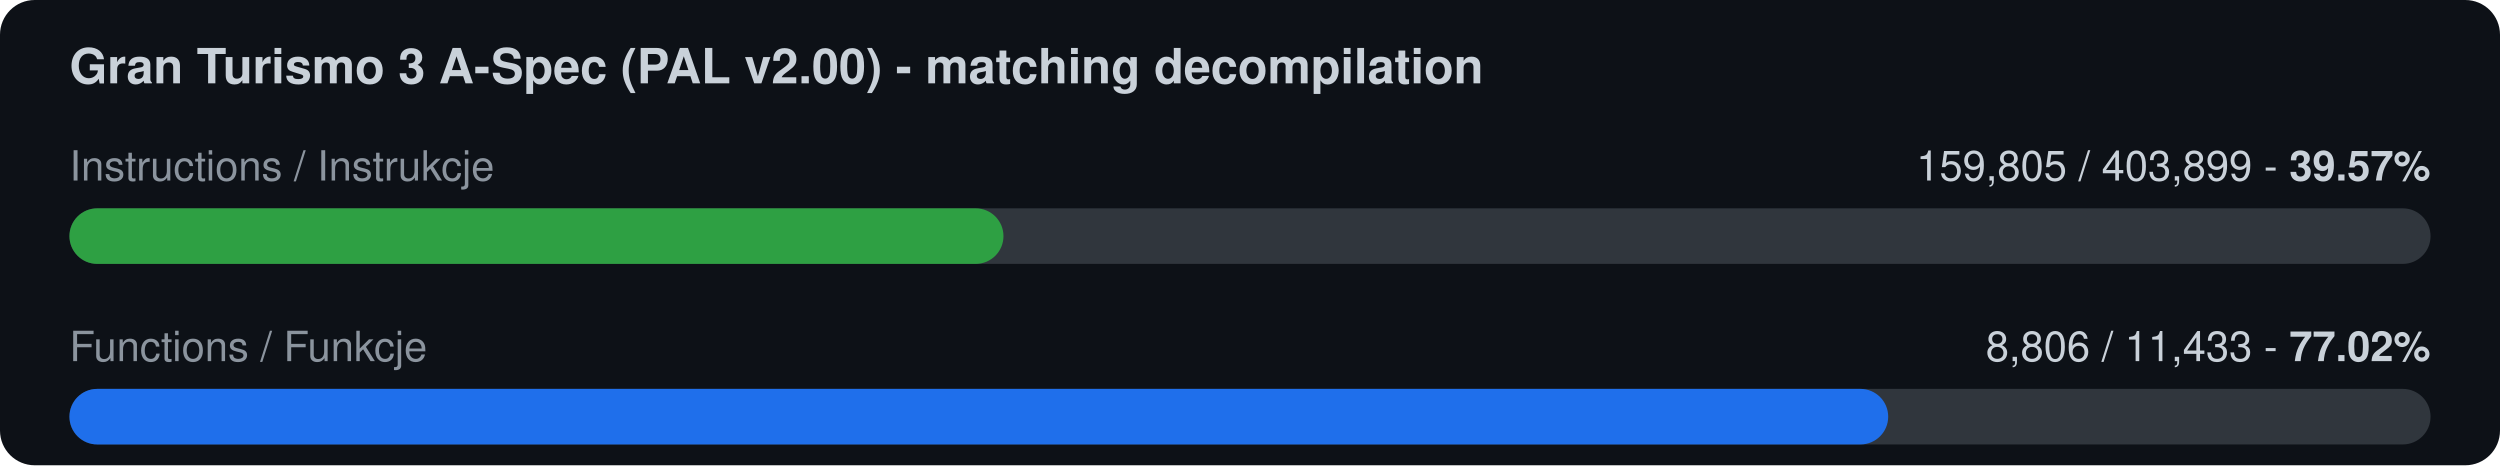
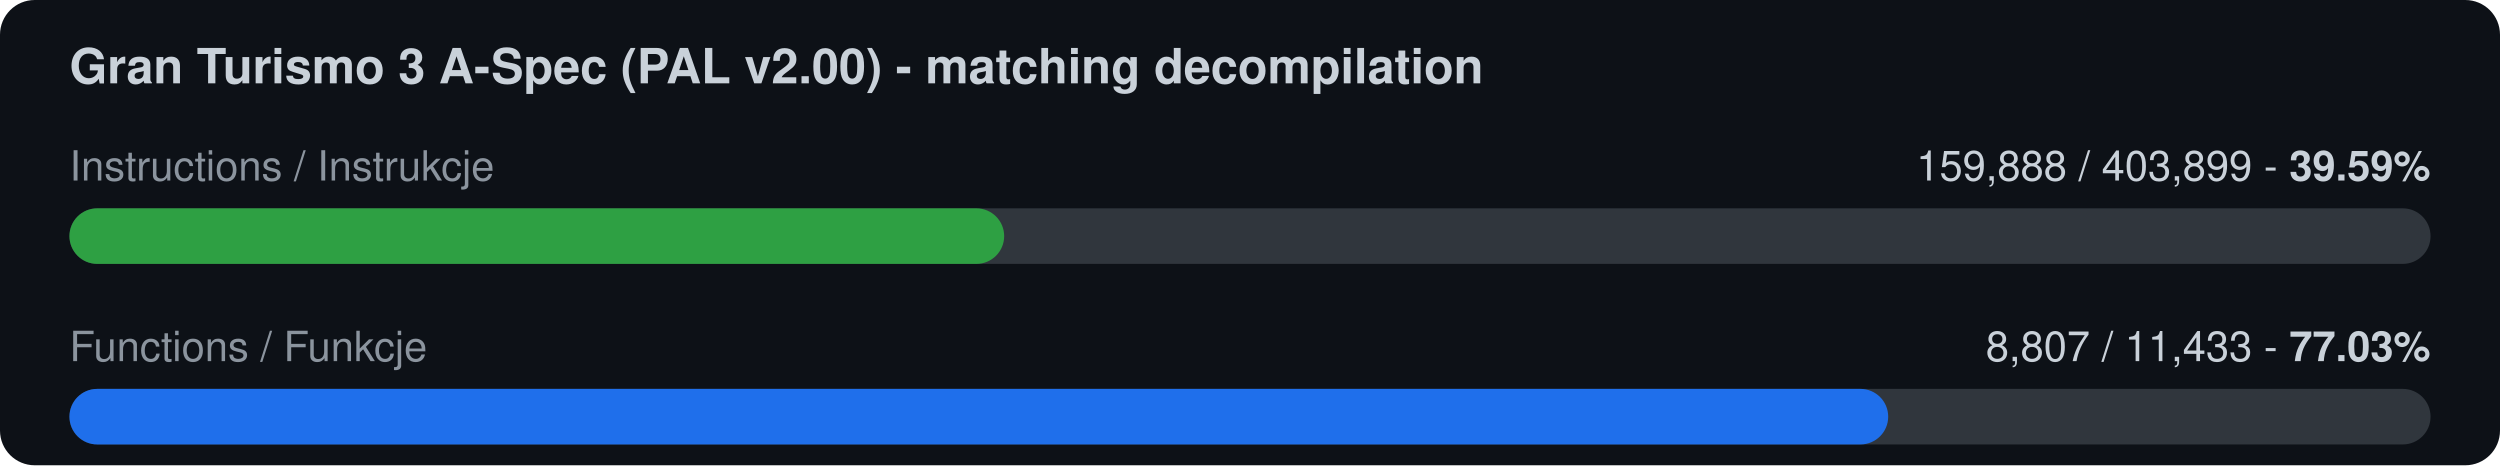
<svg xmlns="http://www.w3.org/2000/svg" width="720" height="134" viewBox="0 0 720 134">
  <rect width="720" height="134" rx="10" fill="#0d1117" />
  <text x="20" y="24" font-family="-apple-system,Segoe UI,Helvetica,Arial,sans-serif" font-size="14" font-weight="600" fill="#c9d1d9">Gran Turismo 3 A-Spec (PAL v2.00) - matching decompilation</text>
  <text x="20" y="52" font-family="-apple-system,Segoe UI,Helvetica,Arial,sans-serif" font-size="12" fill="#8b949e">Instructions / Instrukcje</text>
-   <text x="700" y="52" font-family="-apple-system,Segoe UI,Helvetica,Arial,sans-serif" font-size="12" fill="#c9d1d9" text-anchor="end">159,805 / 403,899  -  <tspan font-weight="700">39.57%</tspan>
+   <text x="700" y="52" font-family="-apple-system,Segoe UI,Helvetica,Arial,sans-serif" font-size="12" fill="#c9d1d9" text-anchor="end">159,888 / 403,899  -  <tspan font-weight="700">39.59%</tspan>
  </text>
  <rect x="20" y="60" width="680" height="16" rx="8" fill="#30363d" />
-   <rect x="20" y="60" width="269.0" height="16" rx="8" fill="#2ea043" />
+   <rect x="20" y="60" width="269.2" height="16" rx="8" fill="#2ea043" />
  <text x="20" y="104" font-family="-apple-system,Segoe UI,Helvetica,Arial,sans-serif" font-size="12" fill="#8b949e">Functions / Funkcje</text>
-   <text x="700" y="104" font-family="-apple-system,Segoe UI,Helvetica,Arial,sans-serif" font-size="12" fill="#c9d1d9" text-anchor="end">8,806 / 11,433  -  <tspan font-weight="700">77.02%</tspan>
+   <text x="700" y="104" font-family="-apple-system,Segoe UI,Helvetica,Arial,sans-serif" font-size="12" fill="#c9d1d9" text-anchor="end">8,807 / 11,433  -  <tspan font-weight="700">77.03%</tspan>
  </text>
  <rect x="20" y="112" width="680" height="16" rx="8" fill="#30363d" />
  <rect x="20" y="112" width="523.8" height="16" rx="8" fill="#1f6feb" />
</svg>
